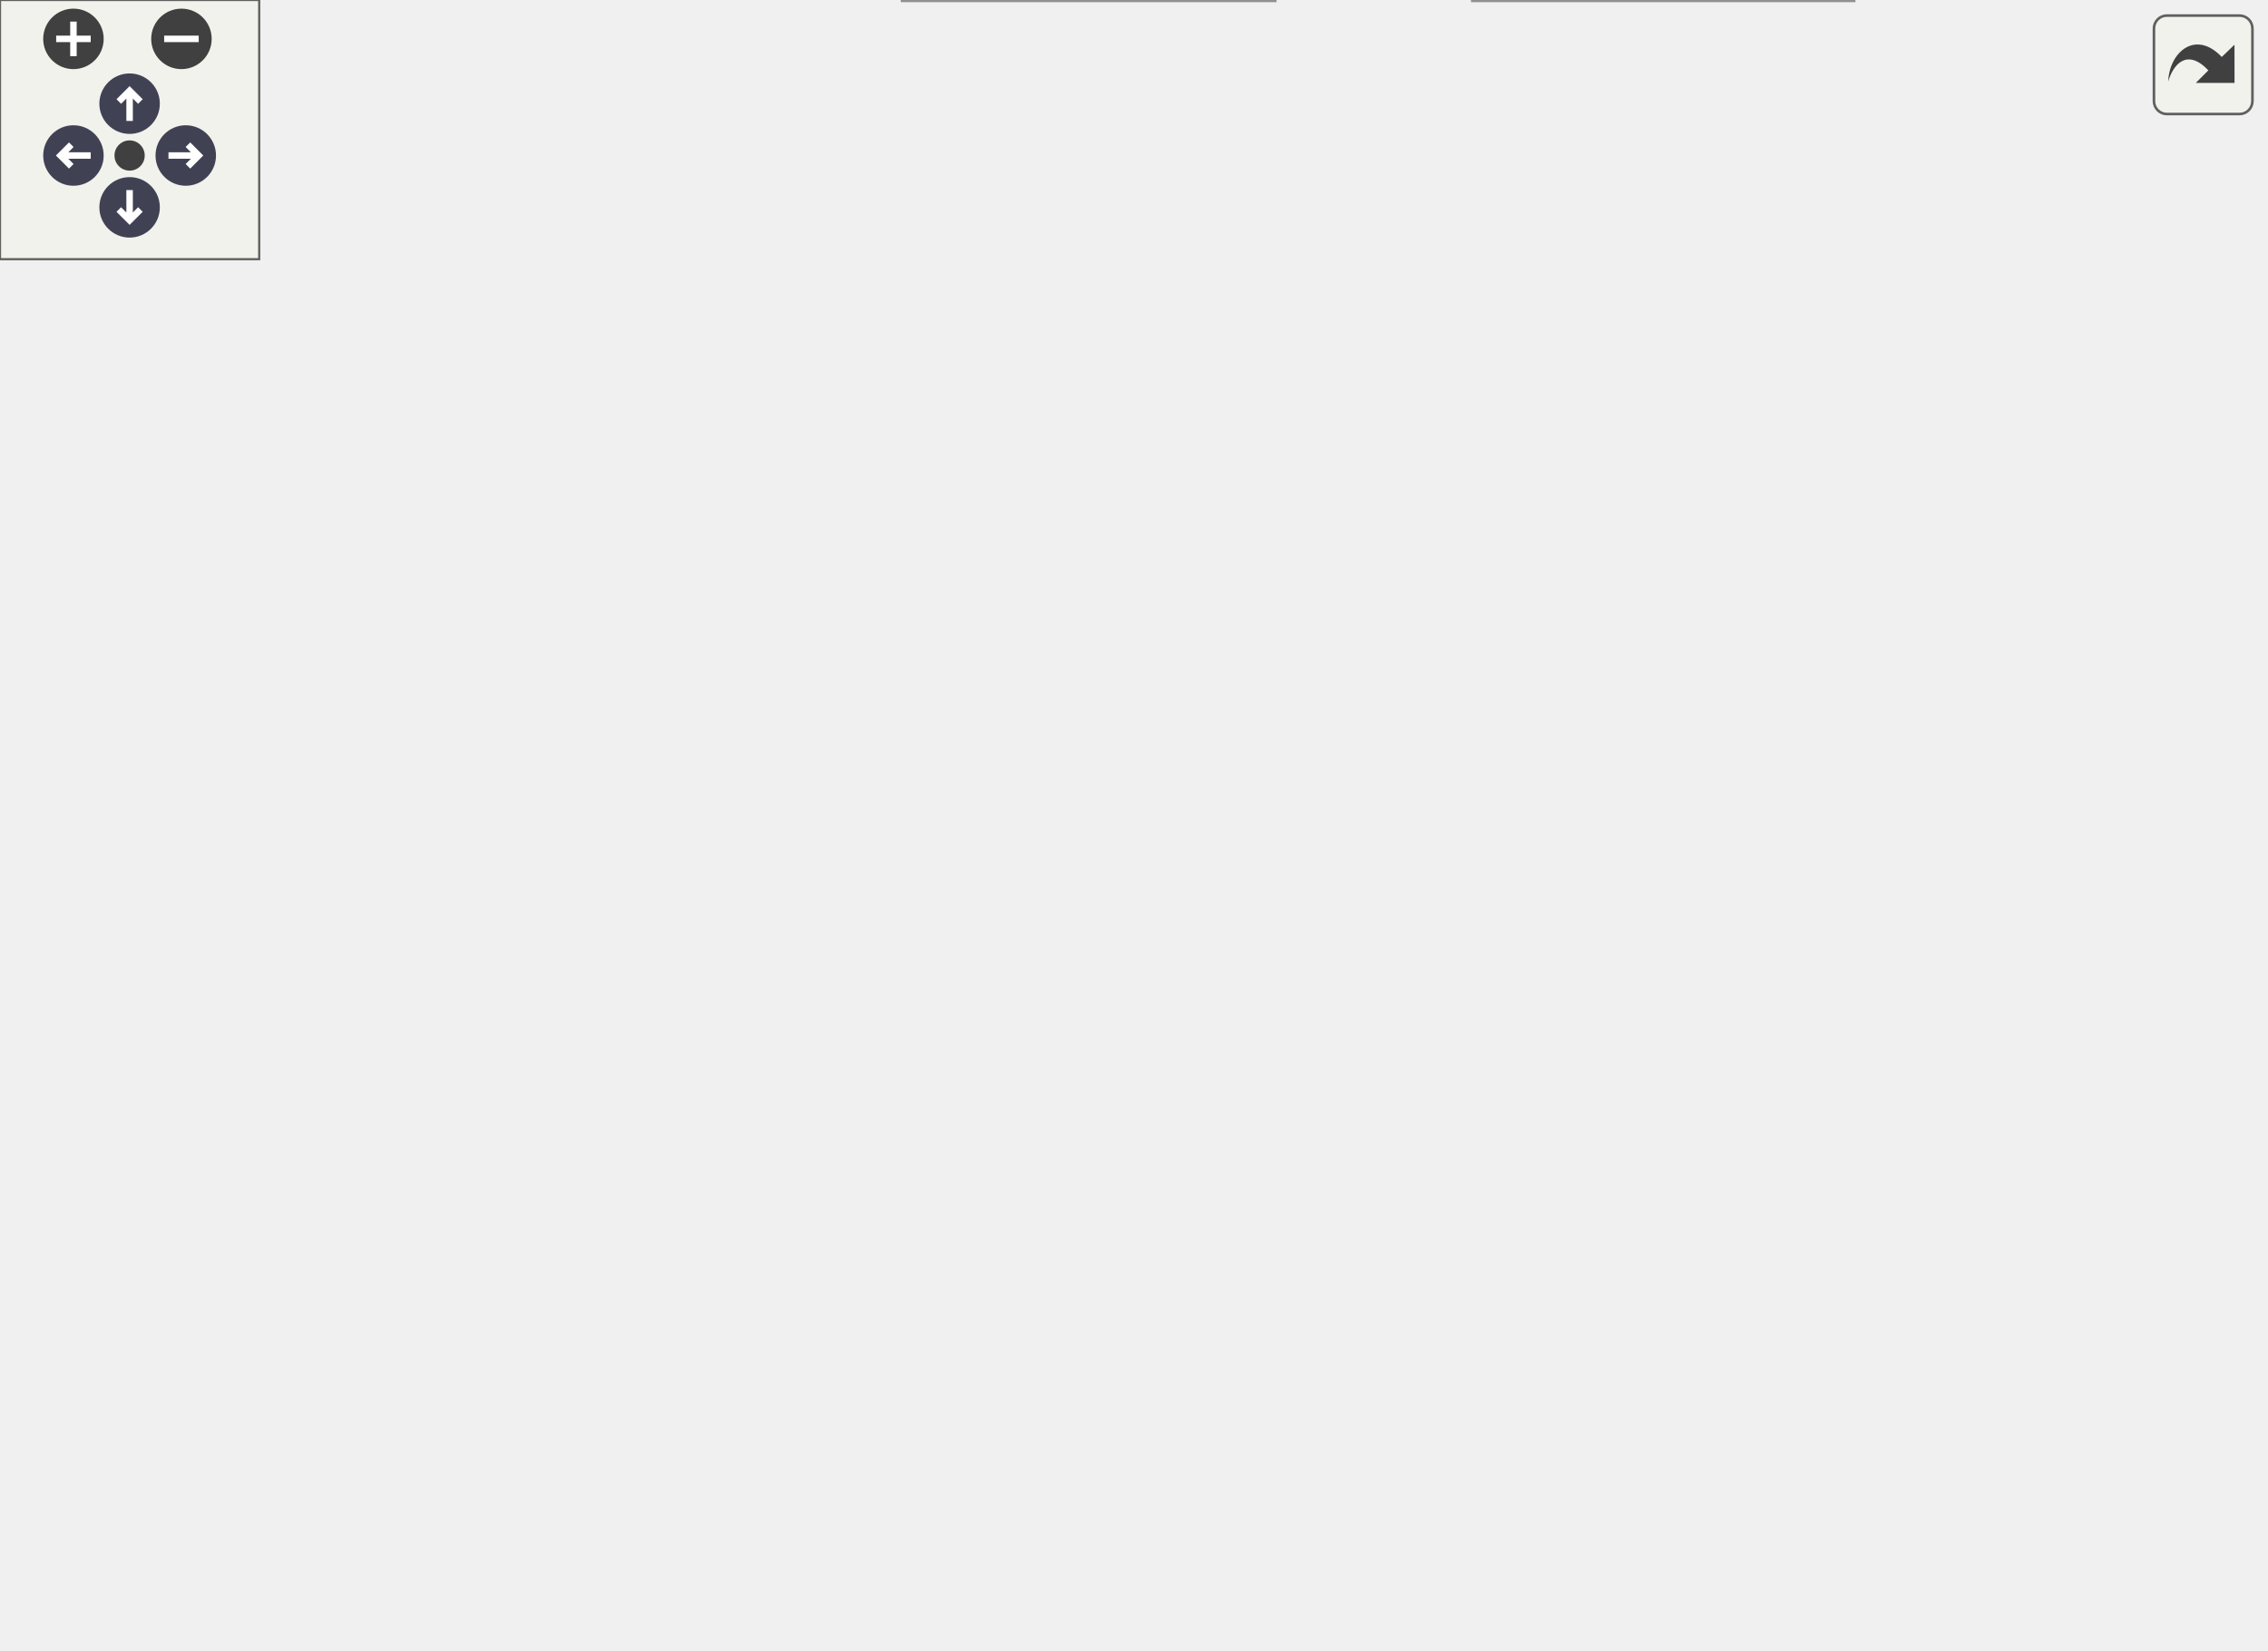
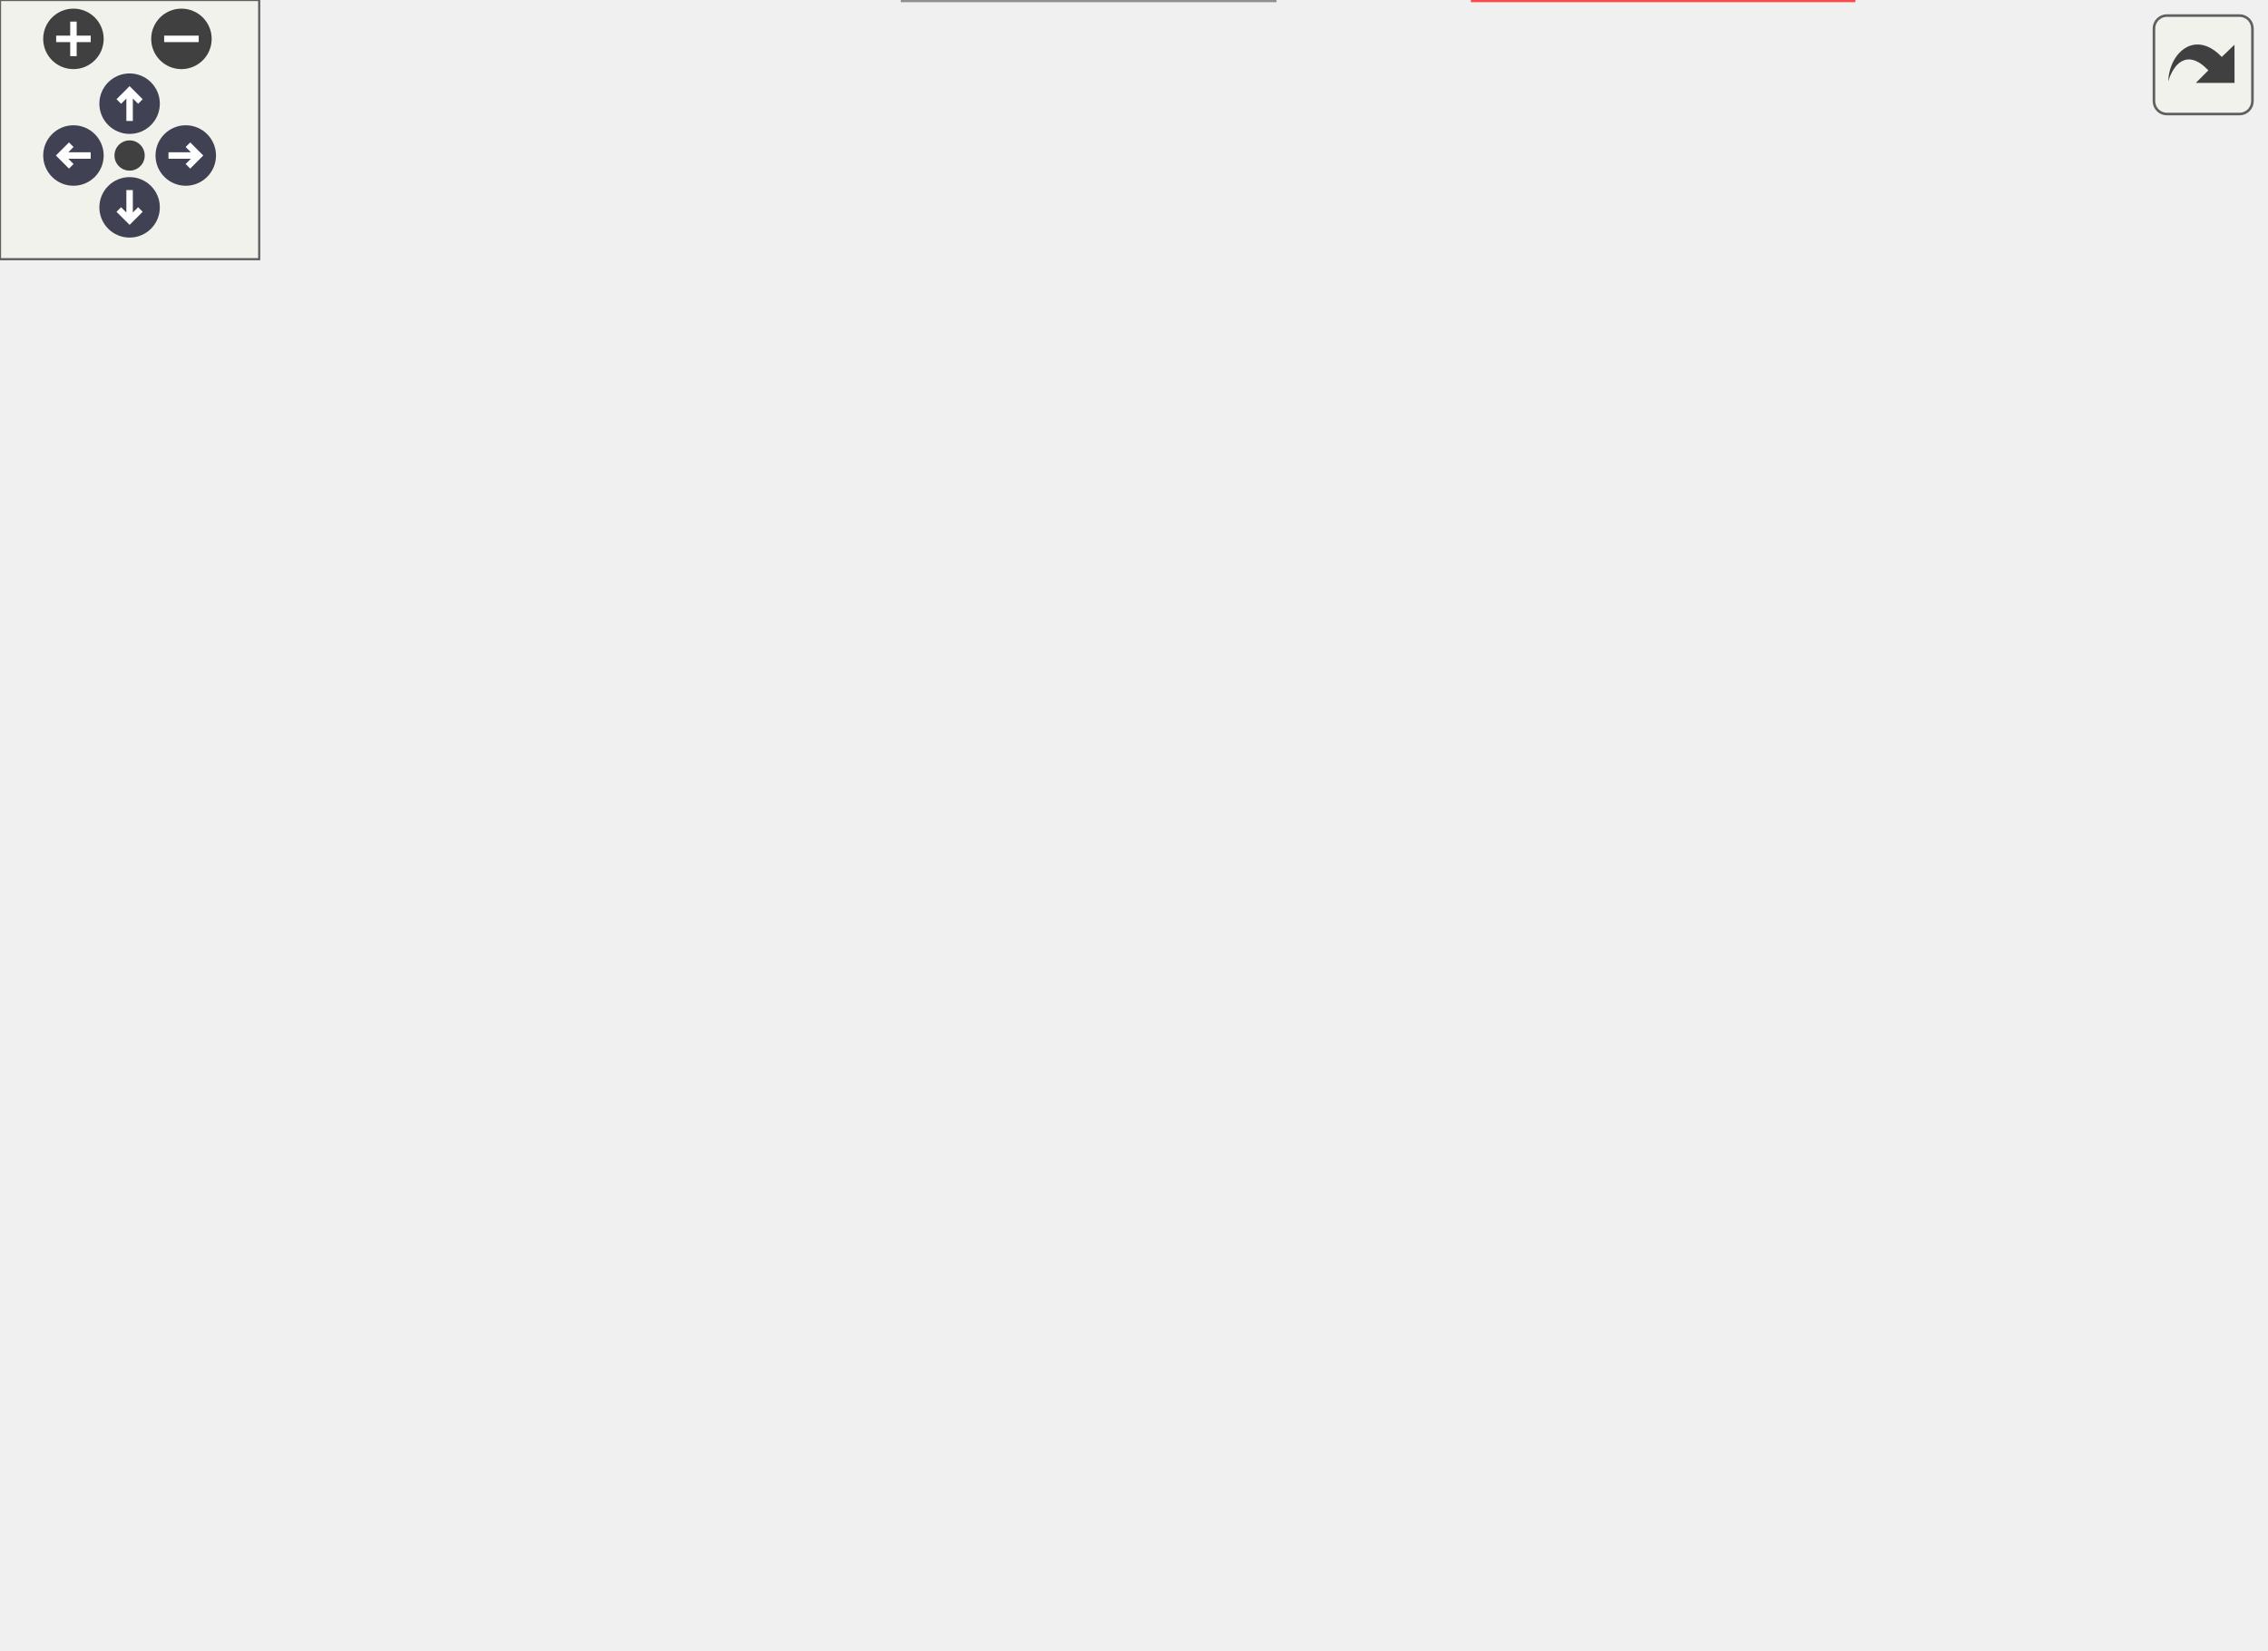
<svg xmlns="http://www.w3.org/2000/svg" xmlns:xlink="http://www.w3.org/1999/xlink" id="main" version="1.1" xml:space="preserve">
  <style type="text/css">
.node, .edge {opacity: 0.7;}
.node.selected, .edge.selected {opacity: 1;}
.edge:hover path { stroke: red; }
.edge:hover polygon { stroke: red; fill: red; }
</style>
  <defs>
    <circle id="rim" cx="0" cy="0" r="7" />
    <circle id="rim2" cx="0" cy="0" r="3.5" />
    <g id="zoomPlus">
      <use xlink:href="#rim" fill="#404040">
        <set attributeName="fill" to="#808080" begin="zoomplus.mouseover" end="zoomplus.mouseout" />
      </use>
      <path d="M-4,0h8M0,-4v8" fill="none" stroke="white" stroke-width="1.5" pointer-events="none" />
    </g>
    <g id="zoomMin">
      <use xlink:href="#rim" fill="#404040">
        <set attributeName="fill" to="#808080" begin="zoomminus.mouseover" end="zoomminus.mouseout" />
      </use>
      <path d="M-4,0h8" fill="none" stroke="white" stroke-width="1.5" pointer-events="none" />
    </g>
    <g id="arrowUp" transform="translate(30 24)">
      <use xlink:href="#rim" />
      <path pointer-events="none" fill="none" stroke="white" stroke-width="1.5" d="M0,-3.0v7 M-2.5,-0.5L0,-3.0L2.5,-0.5" />
    </g>
    <g id="arrowRight" transform="rotate(90) translate(36 -43)">
      <use xlink:href="#rim" />
      <path pointer-events="none" fill="none" stroke="white" stroke-width="1.5" d="M0,-3.0v7 M-2.5,-0.5L0,-3.0L2.5,-0.5" />
    </g>
    <g id="arrowDown" transform="rotate(180) translate(-30 -48)">
      <use xlink:href="#rim" />
      <path pointer-events="none" fill="none" stroke="white" stroke-width="1.5" d="M0,-3.0v7 M-2.5,-0.5L0,-3.0L2.5,-0.5" />
    </g>
    <g id="arrowLeft" transform="rotate(270) translate(-36 17)">
      <use xlink:href="#rim" />
      <path pointer-events="none" fill="none" stroke="white" stroke-width="1.5" d="M0,-3.0v7 M-2.5,-0.5L0,-3.0L2.5,-0.5" />
    </g>
    <g id="resetDef">
      <use xlink:href="#rim2" fill="#404040">
        <set attributeName="fill" to="#808080" begin="reset.mouseover" end="reset.mouseout" />
      </use>
    </g>
  </defs>
  <svg id="graph" class="graph">
    <g id="viewport">
      <g id="Node000001" class="node">
        <g id="a_Node000001">
          <a xlink:title=" ">
            <polygon fill="#999999" stroke="#666666" points="41,-187 0,-187 0,-168 41,-168 41,-187" />
            <text text-anchor="middle" x="20.5" y="-175" font-family="Helvetica,sans-Serif" font-size="10.00">main</text>
          </a>
        </g>
      </g>
      <g id="Node000002" class="node">
        <g id="a_Node000002">
          <a xlink:href="cat_8c.html#a75070cb4deb954dc714908b7e4577361" target="_top" xlink:title=" ">
            <polygon fill="white" stroke="#666666" points="168,-206 77,-206 77,-187 168,-187 168,-206" />
            <text text-anchor="middle" x="122.5" y="-194" font-family="Helvetica,sans-Serif" font-size="10.00">copy_to_stdout</text>
          </a>
        </g>
      </g>
      <g id="edge1_Node000001_Node000002" class="edge">
        <g id="a_edge1_Node000001_Node000002">
          <a xlink:title=" ">
            <path fill="none" stroke="#63b8ff" d="M41.26,-181.25C48.78,-182.68 57.77,-184.39 66.96,-186.14" />
            <polygon fill="#63b8ff" stroke="#63b8ff" points="66.48,-189.61 76.96,-188.04 67.79,-182.73 66.48,-189.61" />
          </a>
        </g>
      </g>
      <g id="Node000003" class="node">
        <g id="a_Node000003">
          <a xlink:href="grendizer_8c.html#a856ce27279fc9ff59cc800cb6b638444" target="_top" xlink:title="Parse command-line arguments according to spec.">
            <polygon fill="white" stroke="#666666" points="152,-169 93,-169 93,-150 152,-150 152,-169" />
            <text text-anchor="middle" x="122.5" y="-157" font-family="Helvetica,sans-Serif" font-size="10.00">gr_parse</text>
          </a>
        </g>
      </g>
      <g id="edge2_Node000001_Node000003" class="edge">
        <g id="a_edge2_Node000001_Node000003">
          <a xlink:title=" ">
            <path fill="none" stroke="#63b8ff" d="M41.26,-173.94C53.07,-171.82 68.5,-169.04 82.67,-166.49" />
            <polygon fill="#63b8ff" stroke="#63b8ff" points="83.47,-169.9 92.69,-164.69 82.23,-163.01 83.47,-169.9" />
          </a>
        </g>
      </g>
      <g id="Node000004" class="node">
        <g id="a_Node000004">
          <a xlink:href="grendizer_8c.html#aa797faea2bca5a766903925a39cb8257" target="_top" xlink:title="Increment the accumulating counter storage.">
            <polygon fill="white" stroke="#666666" points="433,-320 337,-320 337,-301 433,-301 433,-320" />
            <text text-anchor="middle" x="385" y="-308" font-family="Helvetica,sans-Serif" font-size="10.00">gr__apply_count</text>
          </a>
        </g>
      </g>
      <g id="edge3_Node000003_Node000004" class="edge">
        <g id="a_edge3_Node000003_Node000004">
          <a xlink:title=" ">
            <path fill="none" stroke="#63b8ff" d="M152.15,-167.51C157.99,-170.22 163.67,-173.8 168,-178.5 202.28,-215.71 165,-254.26 204,-286.5 237.79,-314.44 287.99,-319.1 326.8,-317.54" />
            <polygon fill="#63b8ff" stroke="#63b8ff" points="327.12,-321.02 336.91,-316.98 326.73,-314.04 327.12,-321.02" />
          </a>
        </g>
      </g>
      <g id="Node000005" class="node">
        <g id="a_Node000005">
          <a xlink:href="grendizer_8c.html#a567dd32fb181a8127afb574abb37fb6b" target="_top" xlink:title="Write a formatted diagnostic to buf or fallback stream. Truncates with &quot;...&quot; when buf is too small; f...">
            <polygon fill="#fff0f0" stroke="red" points="524,-206 470,-206 470,-187 524,-187 524,-206" />
            <text text-anchor="middle" x="497" y="-194" font-family="Helvetica,sans-Serif" font-size="10.00">gr__errf</text>
          </a>
        </g>
      </g>
      <g id="edge17_Node000003_Node000005" class="edge">
        <g id="a_edge17_Node000003_Node000005">
          <a xlink:title=" ">
            <path fill="none" stroke="#63b8ff" d="M152.18,-168.14C157.9,-170.8 163.51,-174.2 168,-178.5 194.71,-204.06 172.71,-233.81 204,-253.5 291.43,-308.51 420.46,-242.78 472.74,-211.39" />
            <polygon fill="#63b8ff" stroke="#63b8ff" points="474.61,-214.35 481.3,-206.14 470.95,-208.39 474.61,-214.35" />
          </a>
        </g>
      </g>
      <g id="Node000008" class="node">
        <g id="a_Node000008">
          <a xlink:href="grendizer_8c.html#ad77dd2a004746af8d162015d09c07540" target="_top" xlink:title="Set the boolean flag storage to 1.">
            <polygon fill="white" stroke="#666666" points="295.5,-244 208.5,-244 208.5,-225 295.5,-225 295.5,-244" />
            <text text-anchor="middle" x="252" y="-232" font-family="Helvetica,sans-Serif" font-size="10.00">gr__apply_flag</text>
          </a>
        </g>
      </g>
      <g id="edge5_Node000003_Node000008" class="edge">
        <g id="a_edge5_Node000003_Node000008">
          <a xlink:title=" ">
            <path fill="none" stroke="#63b8ff" d="M150.75,-169.11C156.67,-171.75 162.74,-174.89 168,-178.5 186.92,-191.48 184.96,-202.7 204,-215.5 206.7,-217.32 209.61,-219 212.6,-220.56" />
            <polygon fill="#63b8ff" stroke="#63b8ff" points="211.17,-223.76 221.71,-224.85 214.15,-217.43 211.17,-223.76" />
          </a>
        </g>
      </g>
      <g id="Node000009" class="node">
        <g id="a_Node000009">
          <a xlink:href="grendizer_8c.html#a7cd7ff450550ead6f6dea5d440874db8" target="_top" xlink:title="Dispatch value parsing to the correct typed handler for o.">
            <polygon fill="white" stroke="#666666" points="300,-206 204,-206 204,-187 300,-187 300,-206" />
            <text text-anchor="middle" x="252" y="-194" font-family="Helvetica,sans-Serif" font-size="10.00">gr__apply_value</text>
          </a>
        </g>
      </g>
      <g id="edge7_Node000003_Node000009" class="edge">
        <g id="a_edge7_Node000003_Node000009">
          <a xlink:title=" ">
            <path fill="none" stroke="#63b8ff" d="M152.11,-167.8C168.67,-172.61 189.82,-178.75 208.31,-184.11" />
            <polygon fill="#63b8ff" stroke="#63b8ff" points="207.4,-187.49 217.98,-186.92 209.35,-180.77 207.4,-187.49" />
          </a>
        </g>
      </g>
      <g id="Node000013" class="node">
        <g id="a_Node000013">
          <a xlink:href="grendizer_8c.html#a8c5930904c98c02e2c149425638d7a85" target="_top" xlink:title="Find an option descriptor by long name, length-bounded (no NUL required).">
            <polygon fill="white" stroke="#666666" points="289.5,-169 214.5,-169 214.5,-150 289.5,-150 289.5,-169" />
            <text text-anchor="middle" x="252" y="-157" font-family="Helvetica,sans-Serif" font-size="10.00">gr__by_long</text>
          </a>
        </g>
      </g>
      <g id="edge15_Node000003_Node000013" class="edge">
        <g id="a_edge15_Node000003_Node000013">
          <a xlink:title=" ">
            <path fill="none" stroke="#63b8ff" d="M152.11,-159.5C167.46,-159.5 186.75,-159.5 204.21,-159.5" />
            <polygon fill="#63b8ff" stroke="#63b8ff" points="204.24,-163 214.24,-159.5 204.24,-156 204.24,-163" />
          </a>
        </g>
      </g>
      <g id="Node000014" class="node">
        <g id="a_Node000014">
          <a xlink:href="grendizer_8c.html#a5a02919a2bacd3e11e6c11c25f421f81" target="_top" xlink:title="Find an option descriptor by its short character key.">
            <polygon fill="white" stroke="#666666" points="291.5,-132 212.5,-132 212.5,-113 291.5,-113 291.5,-132" />
            <text text-anchor="middle" x="252" y="-120" font-family="Helvetica,sans-Serif" font-size="10.00">gr__by_short</text>
          </a>
        </g>
      </g>
      <g id="edge16_Node000003_Node000014" class="edge">
        <g id="a_edge16_Node000003_Node000014">
          <a xlink:title=" ">
            <path fill="none" stroke="#63b8ff" d="M152.11,-151.2C168.67,-146.39 189.82,-140.25 208.31,-134.89" />
            <polygon fill="#63b8ff" stroke="#63b8ff" points="209.35,-138.23 217.98,-132.08 207.4,-131.51 209.35,-138.23" />
          </a>
        </g>
      </g>
      <g id="Node000015" class="node">
        <g id="a_Node000015">
          <a xlink:href="grendizer_8c.html#a5ad67079ff756c8f59550116192284db" target="_top" xlink:title="Return non-zero if the option kind requires a value token.">
            <polygon fill="white" stroke="#666666" points="434,-57 336,-57 336,-38 434,-38 434,-57" />
            <text text-anchor="middle" x="385" y="-45" font-family="Helvetica,sans-Serif" font-size="10.00">gr__needs_value</text>
          </a>
        </g>
      </g>
      <g id="edge18_Node000003_Node000015" class="edge">
        <g id="a_edge18_Node000003_Node000015">
          <a xlink:title=" ">
            <path fill="none" stroke="#63b8ff" d="M135.1,-149.95C150.16,-137.93 177.67,-117.32 204,-104.5 245.35,-84.37 295.45,-69.18 332.28,-59.57" />
            <polygon fill="#63b8ff" stroke="#63b8ff" points="333.48,-62.87 342.3,-57 331.74,-56.09 333.48,-62.87" />
          </a>
        </g>
      </g>
      <g id="Node000016" class="node">
        <g id="a_Node000016">
          <a xlink:href="grendizer_8c.html#a8dc5a5bb6f608ade07c04cc6d3028ac5" target="_top" xlink:title="Resolve the display program name from spec and argv0.">
            <polygon fill="white" stroke="#666666" points="295,-19 209,-19 209,0 295,0 295,-19" />
            <text text-anchor="middle" x="252" y="-7" font-family="Helvetica,sans-Serif" font-size="10.00">gr__progname</text>
          </a>
        </g>
      </g>
      <g id="edge19_Node000003_Node000016" class="edge">
        <g id="a_edge19_Node000003_Node000016">
          <a xlink:title=" ">
            <path fill="none" stroke="#63b8ff" d="M126.91,-149.71C135.79,-125.56 161.92,-62.54 204,-27.5 205.51,-26.24 207.12,-25.07 208.8,-23.97" />
            <polygon fill="#63b8ff" stroke="#63b8ff" points="210.56,-26.99 217.62,-19.1 207.17,-20.87 210.56,-26.99" />
          </a>
        </g>
      </g>
-       <g id="Node000018" class="node">
-         <g id="a_Node000018">
+       <g id="Node000019" class="node">
+         <g id="a_Node000019">
          <a xlink:href="grendizer_8c.html#ae8d1395c4aff81c99dce0b92a2f27f79" target="_top" xlink:title="Emit formatted usage text for spec to stream.">
            <polygon fill="white" stroke="#666666" points="282.5,-56 221.5,-56 221.5,-37 282.5,-37 282.5,-56" />
            <text text-anchor="middle" x="252" y="-44" font-family="Helvetica,sans-Serif" font-size="10.00">gr_usage</text>
          </a>
        </g>
      </g>
-       <g id="edge21_Node000003_Node000018" class="edge">
-         <g id="a_edge21_Node000003_Node000018">
+       <g id="edge21_Node000003_Node000019" class="edge">
+         <g id="a_edge21_Node000003_Node000019">
          <a xlink:title=" ">
            <path fill="none" stroke="#63b8ff" d="M130.32,-149.88C143.15,-132.33 172.41,-94.7 204,-70.5 208.55,-67.02 213.67,-63.8 218.83,-60.94" />
            <polygon fill="#63b8ff" stroke="#63b8ff" points="220.75,-63.88 228.01,-56.17 217.53,-57.67 220.75,-63.88" />
          </a>
        </g>
      </g>
      <g id="edge4_Node000004_Node000005" class="edge">
        <g id="a_edge4_Node000004_Node000005">
          <a xlink:title=" ">
            <path fill="none" stroke="#63b8ff" d="M410.9,-300.97C418.81,-297.21 427.25,-292.37 434,-286.5 457.52,-266.05 476.38,-234.8 486.88,-215.02" />
            <polygon fill="#63b8ff" stroke="#63b8ff" points="490.01,-216.58 491.47,-206.08 483.79,-213.38 490.01,-216.58" />
          </a>
        </g>
      </g>
      <g id="edge6_Node000008_Node000005" class="edge">
        <g id="a_edge6_Node000008_Node000005">
          <a xlink:title=" ">
            <path fill="none" stroke="#63b8ff" d="M295.59,-229.95C332.38,-225.76 386.88,-218.93 434,-210.5 442.42,-208.99 451.42,-207.12 459.88,-205.23" />
            <polygon fill="#63b8ff" stroke="#63b8ff" points="460.89,-208.59 469.86,-202.95 459.33,-201.77 460.89,-208.59" />
          </a>
        </g>
      </g>
      <g id="edge8_Node000009_Node000005" class="edge">
        <g id="a_edge8_Node000009_Node000005">
          <a xlink:title=" ">
            <path fill="none" stroke="#63b8ff" d="M300.14,-196.5C346.84,-196.5 417.34,-196.5 459.8,-196.5" />
            <polygon fill="#63b8ff" stroke="#63b8ff" points="459.96,-200 469.96,-196.5 459.96,-193 459.96,-200" />
          </a>
        </g>
      </g>
      <g id="Node000010" class="node">
        <g id="a_Node000010">
          <a xlink:href="grendizer_8c.html#a0eae8d348350684f2fa1b77435cd0c0e" target="_top" xlink:title="Parse a floating-point value from text into out. Hand-rolled to avoid a strtod dependency in freestan...">
            <polygon fill="white" stroke="#666666" points="430.5,-168 339.5,-168 339.5,-149 430.5,-149 430.5,-168" />
            <text text-anchor="middle" x="385" y="-156" font-family="Helvetica,sans-Serif" font-size="10.00">gr__parse_float</text>
          </a>
        </g>
      </g>
      <g id="edge9_Node000009_Node000010" class="edge">
        <g id="a_edge9_Node000009_Node000010">
          <a xlink:title=" ">
            <path fill="none" stroke="#63b8ff" d="M286.06,-186.91C302.81,-182.05 323.36,-176.09 341.3,-170.89" />
            <polygon fill="#63b8ff" stroke="#63b8ff" points="342.32,-174.23 350.95,-168.09 340.37,-167.51 342.32,-174.23" />
          </a>
        </g>
      </g>
      <g id="Node000011" class="node">
        <g id="a_Node000011">
          <a xlink:href="grendizer_8c.html#a91c2a6ae03cea75ee7262316b3c395f2" target="_top" xlink:title="Parse a signed decimal integer from text into out.">
            <polygon fill="white" stroke="#666666" points="426,-131 344,-131 344,-112 426,-112 426,-131" />
            <text text-anchor="middle" x="385" y="-119" font-family="Helvetica,sans-Serif" font-size="10.00">gr__parse_int</text>
          </a>
        </g>
      </g>
      <g id="edge11_Node000009_Node000011" class="edge">
        <g id="a_edge11_Node000009_Node000011">
          <a xlink:title=" ">
            <path fill="none" stroke="#63b8ff" d="M283.82,-186.98C289.43,-184.62 295.06,-181.8 300,-178.5 319.34,-165.57 316.73,-153.53 336,-140.5 338.75,-138.64 341.7,-136.92 344.75,-135.35" />
            <polygon fill="#63b8ff" stroke="#63b8ff" points="346.45,-138.41 354.04,-131.02 343.5,-132.07 346.45,-138.41" />
          </a>
        </g>
      </g>
      <g id="Node000012" class="node">
        <g id="a_Node000012">
          <a xlink:href="grendizer_8c.html#a8e70c9e2b4b39959c3a210f3aae769ce" target="_top" xlink:title="Parse an unsigned decimal integer from text into out.">
            <polygon fill="white" stroke="#666666" points="429,-94 341,-94 341,-75 429,-75 429,-94" />
            <text text-anchor="middle" x="385" y="-82" font-family="Helvetica,sans-Serif" font-size="10.00">gr__parse_uint</text>
          </a>
        </g>
      </g>
      <g id="edge13_Node000009_Node000012" class="edge">
        <g id="a_edge13_Node000009_Node000012">
          <a xlink:title=" ">
            <path fill="none" stroke="#63b8ff" d="M287.65,-186.78C292.13,-184.54 296.4,-181.82 300,-178.5 327.19,-153.45 308.95,-128.71 336,-103.5 337.65,-101.96 339.44,-100.54 341.33,-99.23" />
            <polygon fill="#63b8ff" stroke="#63b8ff" points="343.18,-102.2 350.09,-94.17 339.68,-96.14 343.18,-102.2" />
          </a>
        </g>
      </g>
      <g id="edge10_Node000010_Node000005" class="edge">
        <g id="a_edge10_Node000010_Node000005">
          <a xlink:title=" ">
            <path fill="none" stroke="#63b8ff" d="M413.76,-168.09C427.85,-172.96 445.14,-178.93 460.23,-184.14" />
            <polygon fill="#63b8ff" stroke="#63b8ff" points="459.17,-187.48 469.77,-187.44 461.46,-180.86 459.17,-187.48" />
          </a>
        </g>
      </g>
      <g id="edge12_Node000011_Node000005" class="edge">
        <g id="a_edge12_Node000011_Node000005">
          <a xlink:title=" ">
            <path fill="none" stroke="#63b8ff" d="M414.99,-131.04C421.46,-133.69 428.14,-136.86 434,-140.5 451.39,-151.3 468.44,-167.2 480.25,-179.31" />
            <polygon fill="#63b8ff" stroke="#63b8ff" points="477.77,-181.78 487.2,-186.62 482.85,-176.96 477.77,-181.78" />
          </a>
        </g>
      </g>
      <g id="edge14_Node000012_Node000005" class="edge">
        <g id="a_edge14_Node000012_Node000005">
          <a xlink:title=" ">
            <path fill="none" stroke="#63b8ff" d="M418.22,-94.1C423.82,-96.62 429.33,-99.72 434,-103.5 459.04,-123.75 477.67,-156.83 487.68,-177.59" />
            <polygon fill="#63b8ff" stroke="#63b8ff" points="484.63,-179.33 492,-186.94 490.98,-176.4 484.63,-179.33" />
          </a>
        </g>
      </g>
      <g id="Node000017" class="node">
        <g id="a_Node000017">
          <a xlink:href="grendizer_8c.html#a4d249c789c4f5a7161db904ba8844fe5" target="_top" xlink:title="Return the filename component of path (after the last '/').">
-             <polygon fill="white" stroke="#666666" points="429,-19 341,-19 341,0 429,0 429,-19" />
+             <polygon fill="#fff0f0" stroke="red" points="429,-19 341,-19 341,0 429,0 429,-19" />
            <text text-anchor="middle" x="385" y="-7" font-family="Helvetica,sans-Serif" font-size="10.00">gr__basename</text>
          </a>
        </g>
      </g>
      <g id="edge20_Node000016_Node000017" class="edge">
        <g id="a_edge20_Node000016_Node000017">
          <a xlink:title=" ">
            <path fill="none" stroke="#63b8ff" d="M295.17,-9.5C306.39,-9.5 318.67,-9.5 330.41,-9.5" />
            <polygon fill="#63b8ff" stroke="#63b8ff" points="330.56,-13 340.56,-9.5 330.56,-6 330.56,-13" />
          </a>
        </g>
      </g>
-       <g id="edge22_Node000018_Node000015" class="edge">
-         <g id="a_edge22_Node000018_Node000015">
+       <g id="edge22_Node000019_Node000015" class="edge">
+         <g id="a_edge22_Node000019_Node000015">
          <a xlink:title=" ">
            <path fill="none" stroke="#63b8ff" d="M282.73,-46.73C295.48,-46.82 310.85,-46.94 325.72,-47.06" />
            <polygon fill="#63b8ff" stroke="#63b8ff" points="325.87,-50.56 335.89,-47.13 325.92,-43.56 325.87,-50.56" />
          </a>
        </g>
      </g>
    </g>
  </svg>
  <g id="navigator" transform="translate(0 0)" fill="#404254">
    <rect fill="#f2f5e9" fill-opacity="0.5" stroke="#606060" stroke-width=".5" x="0" y="0" width="60" height="60" />
    <use id="zoomplus" xlink:href="#zoomPlus" x="17" y="9" />
    <use id="zoomminus" xlink:href="#zoomMin" x="42" y="9" />
    <use id="reset" xlink:href="#resetDef" x="30" y="36" />
    <use id="arrowup" xlink:href="#arrowUp" x="0" y="0" />
    <use id="arrowright" xlink:href="#arrowRight" x="0" y="0" />
    <use id="arrowdown" xlink:href="#arrowDown" x="0" y="0" />
    <use id="arrowleft" xlink:href="#arrowLeft" x="0" y="0" />
  </g>
  <svg viewBox="0 0 15 15" width="100%" height="30px" preserveAspectRatio="xMaxYMin meet">
    <g id="arrow_out" transform="scale(0.3 0.3)">
      <a xlink:href="cat_8c_a0ddf1224851353fc92bfbff6f499fa97_cgraph_org.svg" target="_base">
        <rect id="button" ry="5" rx="5" y="6" x="6" height="38" width="38" fill="#f2f5e9" fill-opacity="0.5" stroke="#606060" stroke-width="1.0" />
        <path id="arrow" d="M 11.5,31.437 C 11.94,20.098 22.043,11.323 32.159,21.979 L 37.069,17.246 C 37.069,17.246 37.088,32 37.088,32 L 22.16,31.978 C 22.16,31.978 26.998,27.14 26.998,27.14 C 18.529,18.264 13.292,25.23 11.5,31.437 z" style="fill:#404040;" />
      </a>
    </g>
  </svg>
  <style type="text/css">

[data-mouse-over-selected='false'] { opacity: 0.7; }
[data-mouse-over-selected='true']  { opacity: 1.0; }

</style>
</svg>
